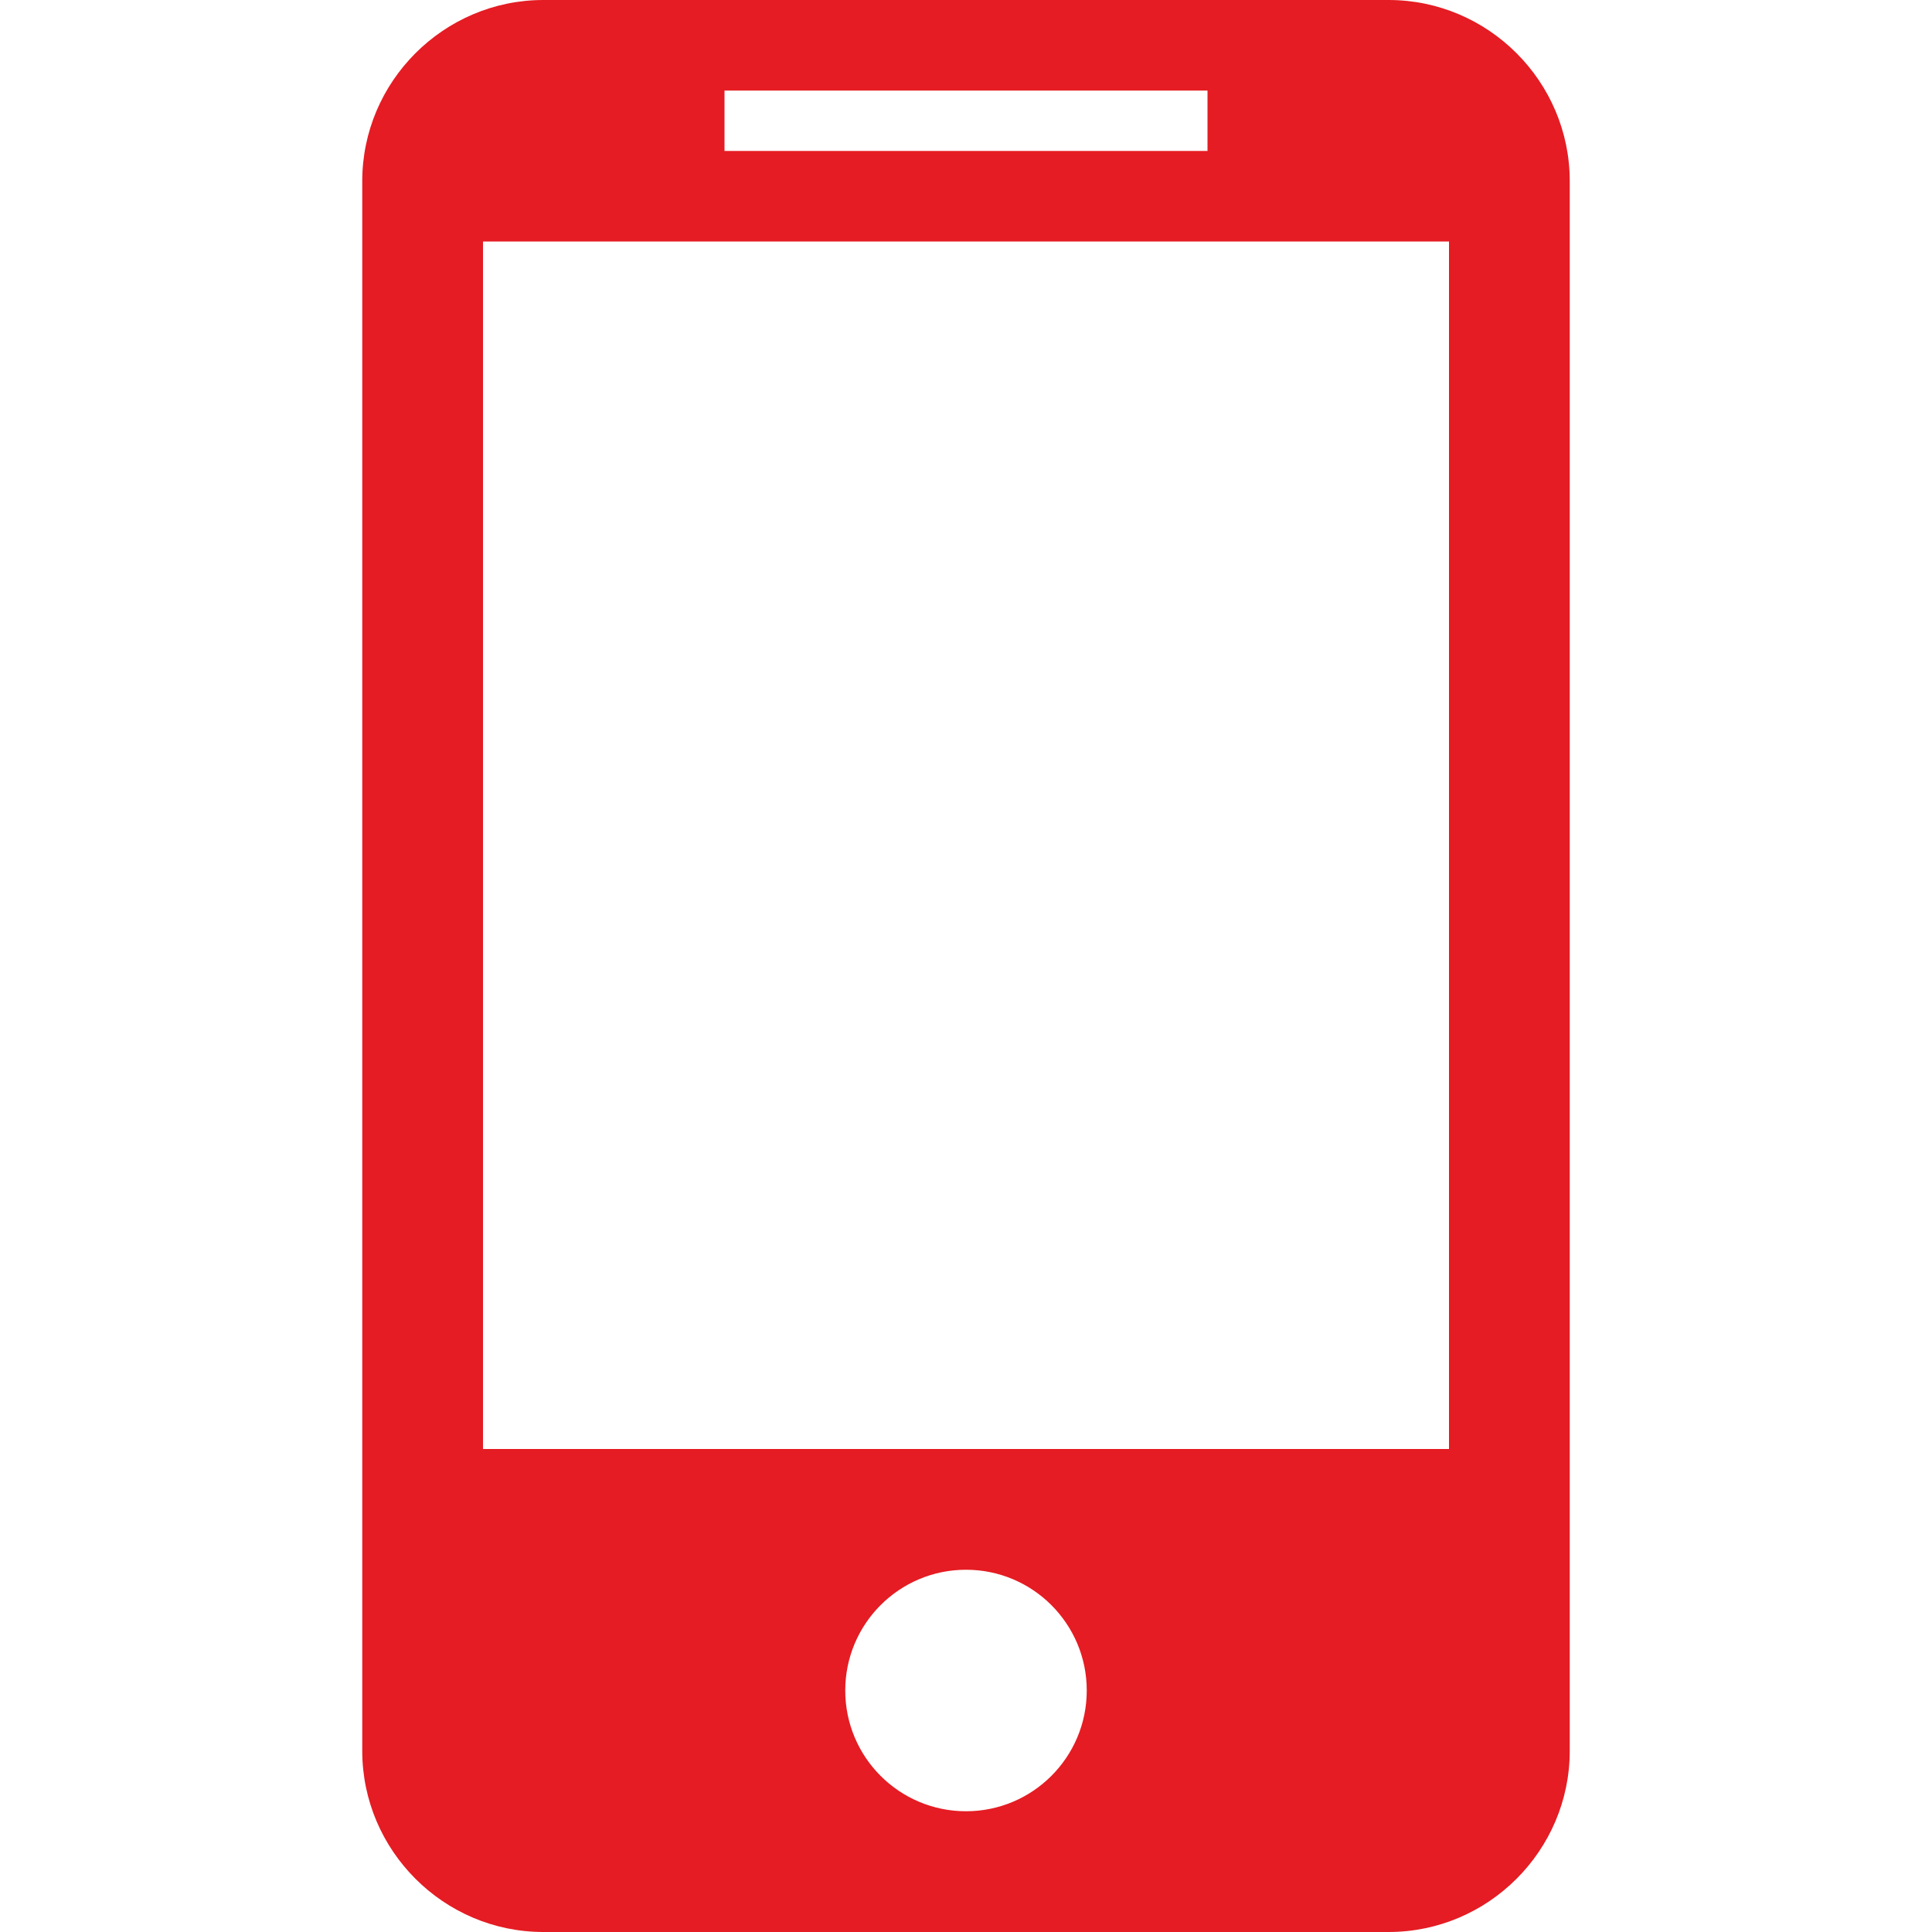
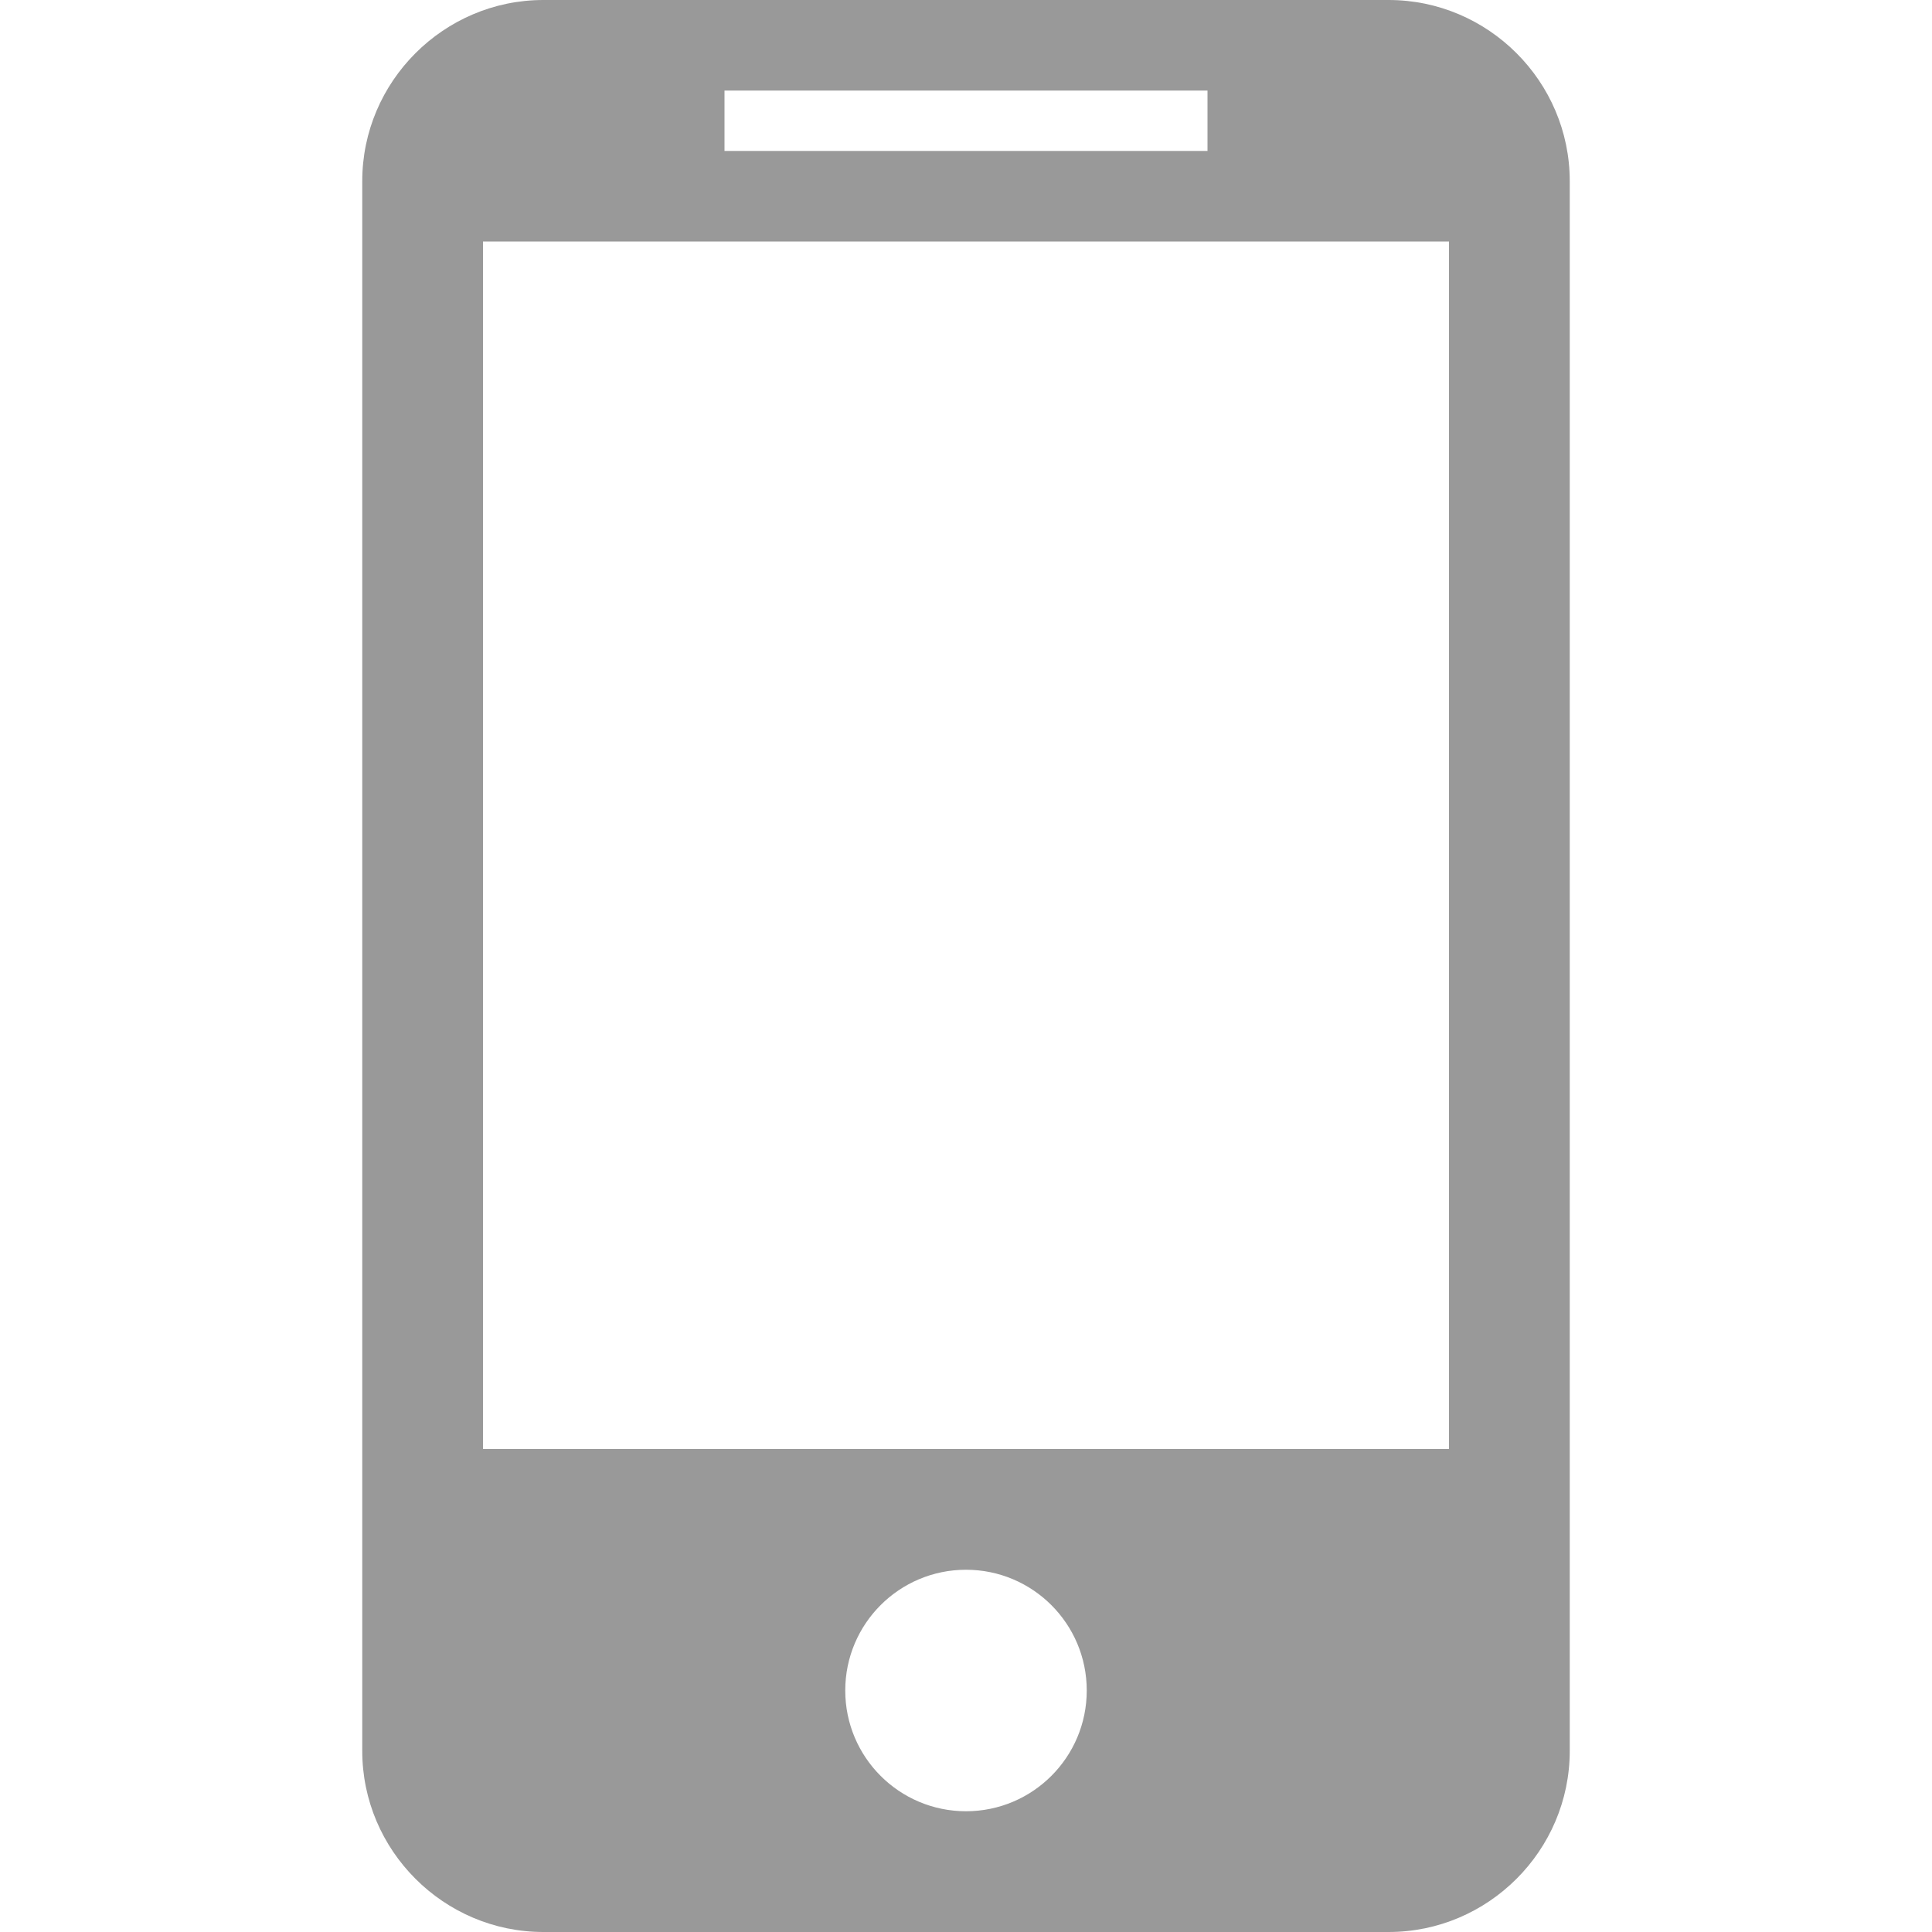
<svg xmlns="http://www.w3.org/2000/svg" fill="rgba(0,0,0,0)" version="1.1" id="Capa_1" x="0px" y="0px" width="512px" height="512px" viewBox="0 0 512 512" enable-background="new 0 0 512 512" xml:space="preserve">
-   <path d="M368,0H144c-26.4,0-48,21.6-48,48v416c0,26.4,21.6,48,48,48h224c26.4,0,48-21.6,48-48V48C416,21.6,394.4,0,368,0z M192,24  h128v16H192V24z M256,480c-17.673,0-32-14.327-32-32s14.327-32,32-32s32,14.327,32,32S273.673,480,256,480z M384,384H128V64h256V384  z" style="     fill: #e51c23; " />
+   <path d="M368,0H144c-26.4,0-48,21.6-48,48v416c0,26.4,21.6,48,48,48h224c26.4,0,48-21.6,48-48V48C416,21.6,394.4,0,368,0z M192,24  h128v16H192V24z M256,480c-17.673,0-32-14.327-32-32s14.327-32,32-32s32,14.327,32,32S273.673,480,256,480z M384,384H128V64h256V384  z" style="     fill: #999; " />
</svg>
